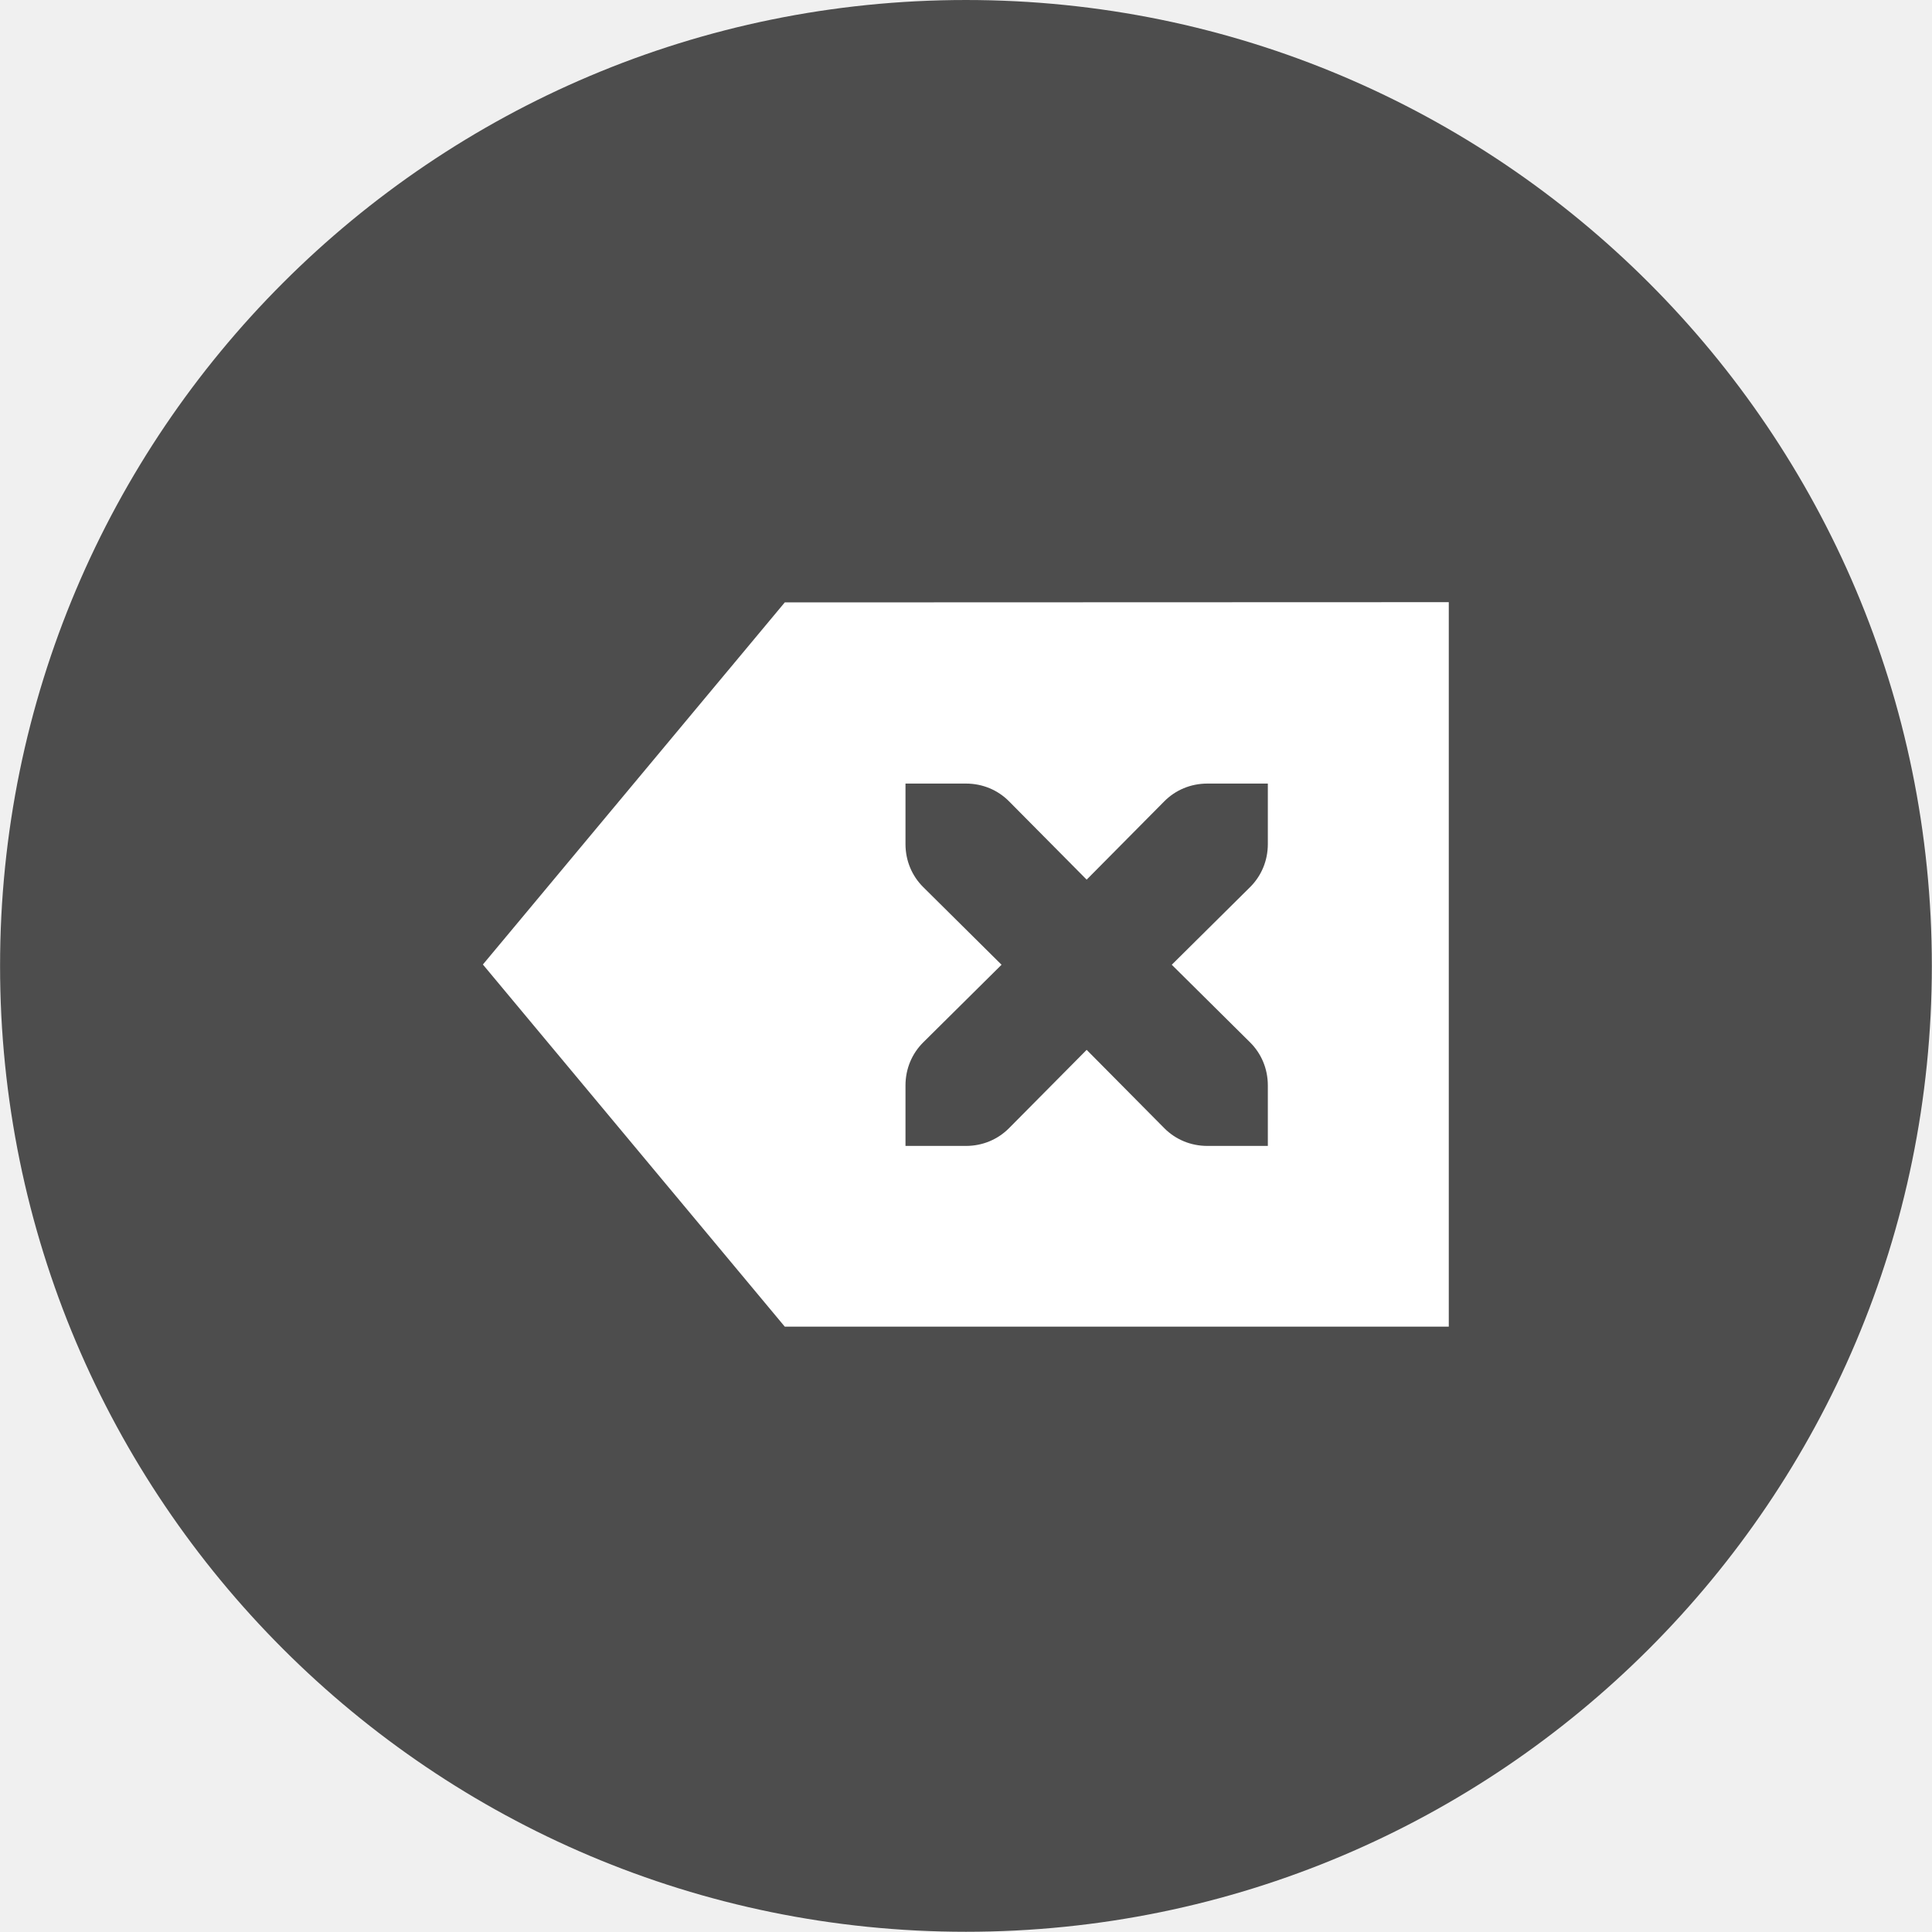
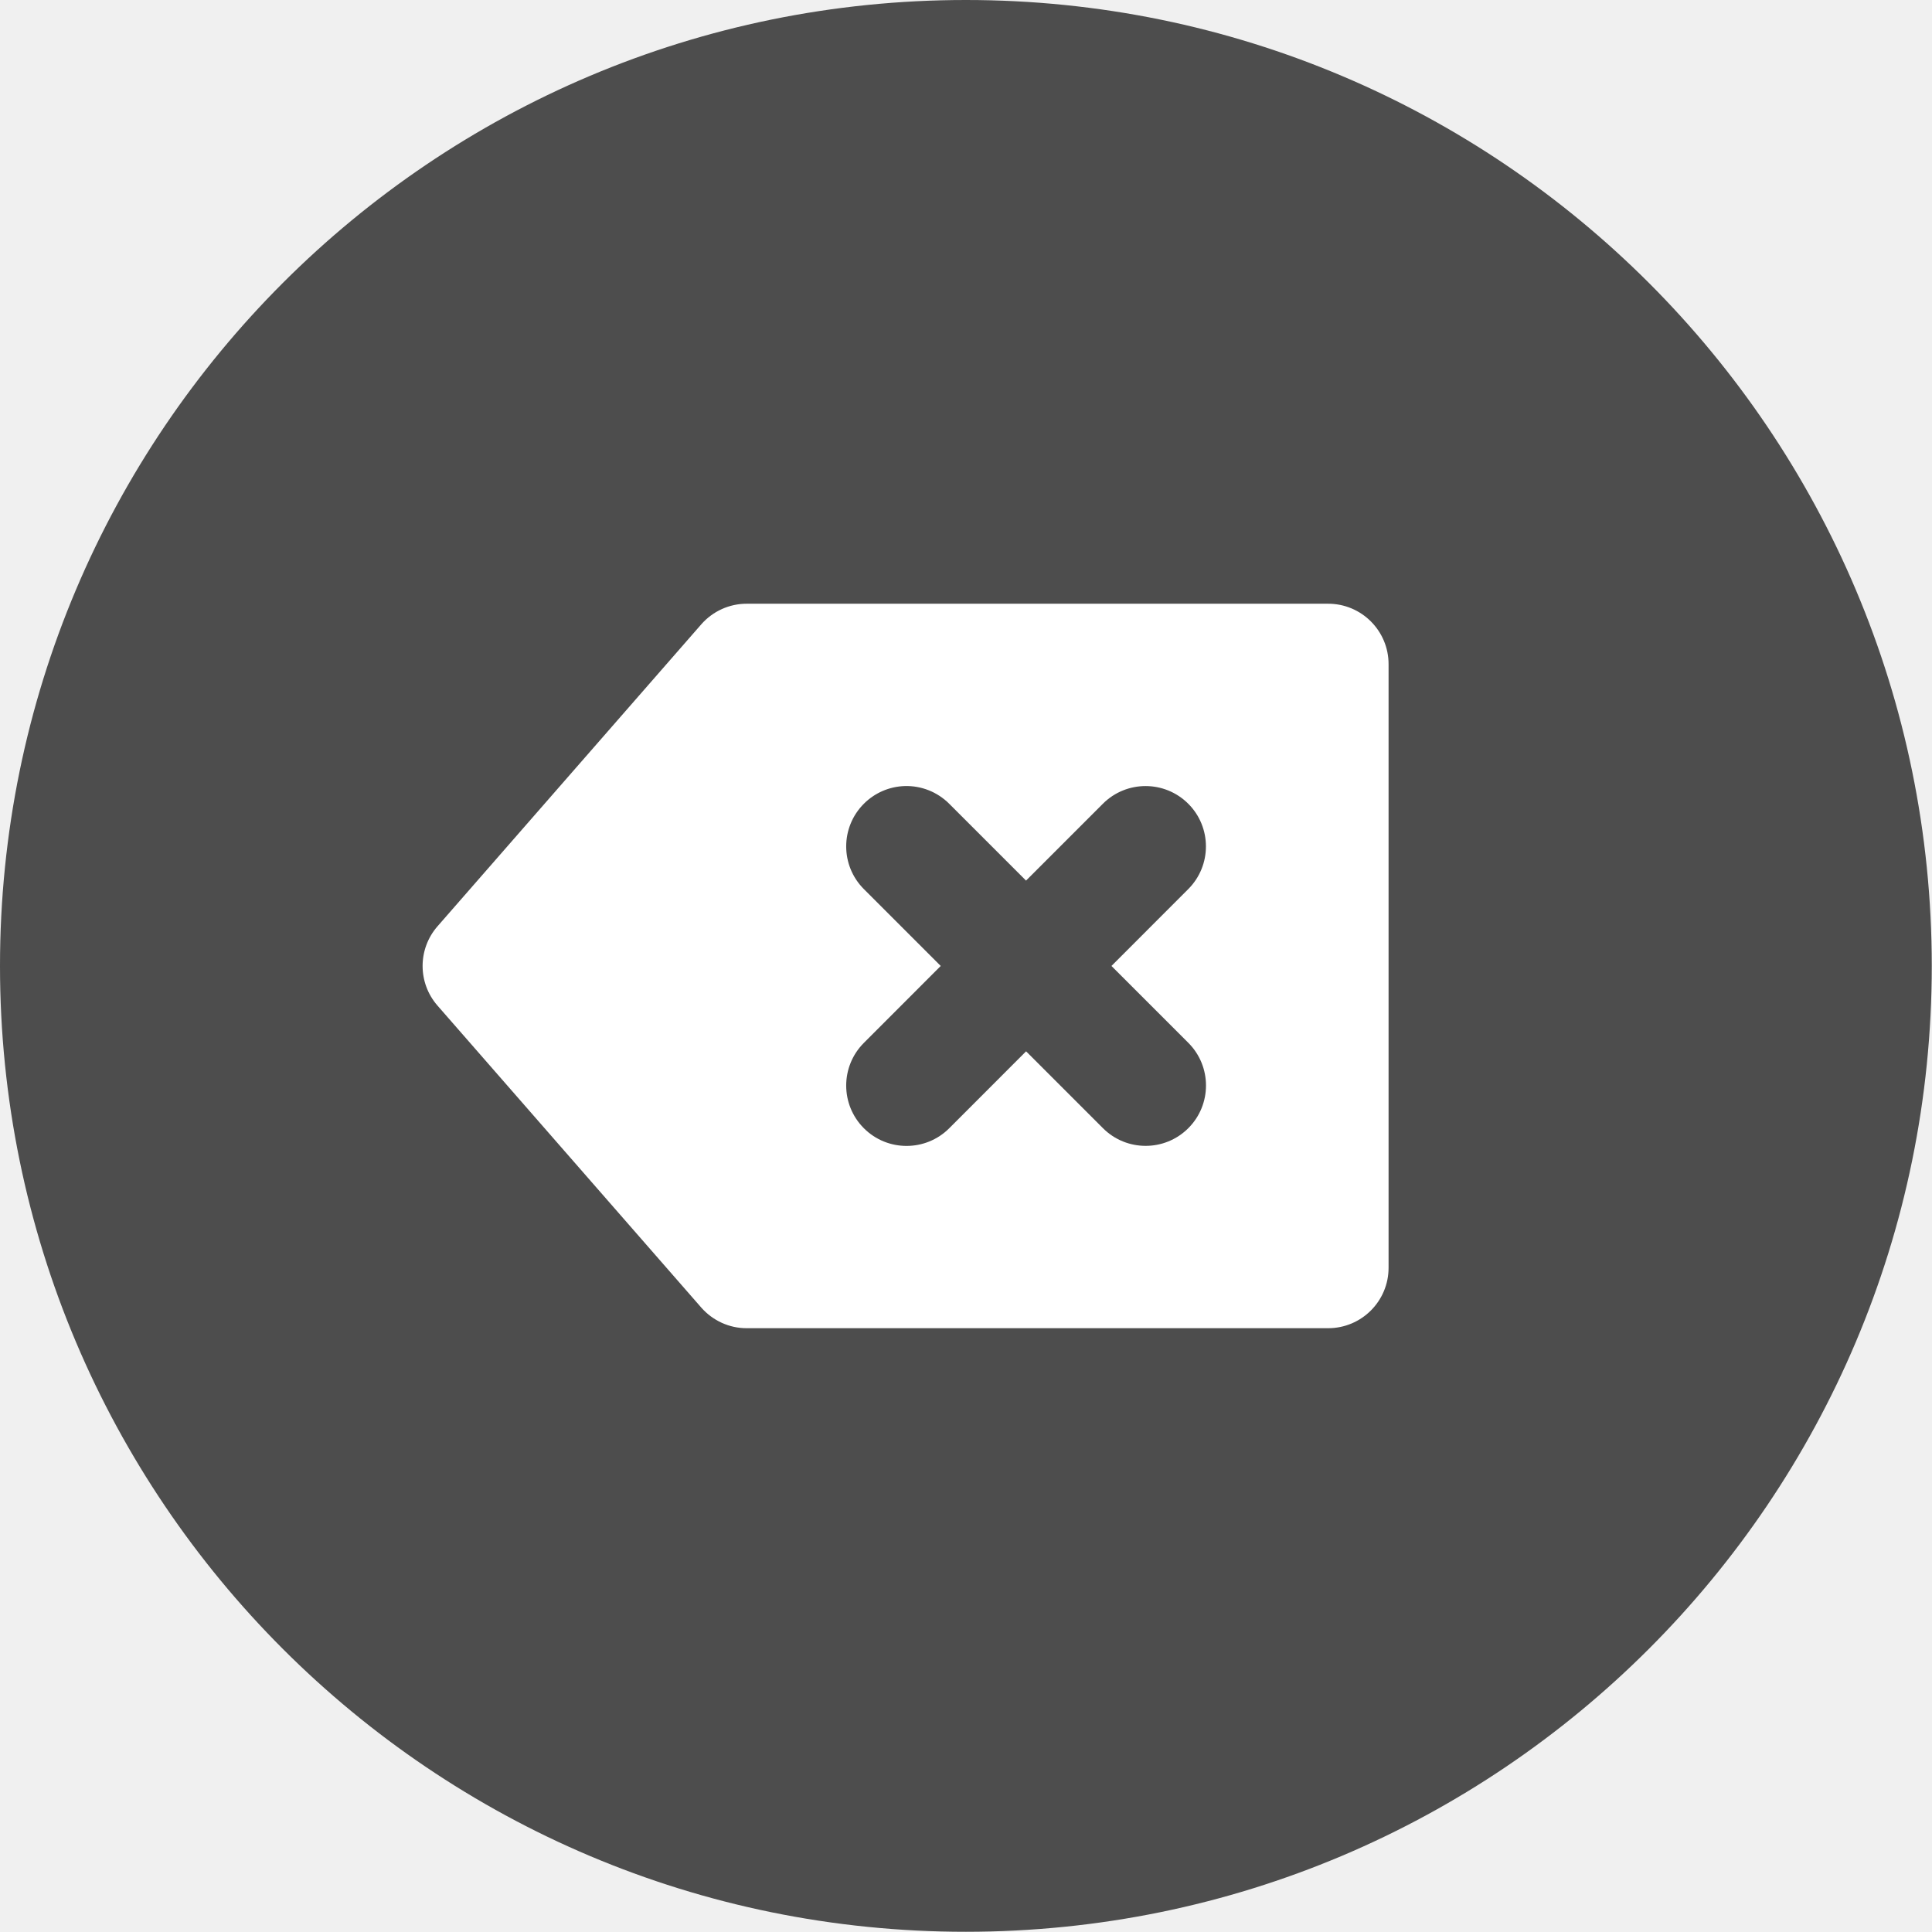
<svg xmlns="http://www.w3.org/2000/svg" width="32" height="32" version="1.1" viewBox="0 0 8.467 8.467" id="svg371">
  <defs id="defs37">
    <style id="current-color-scheme" type="text/css">.ColorScheme-Text { color:#565656; } .ColorScheme-Highlight { color:#5294e2; }</style>
    <style type="text/css" id="style13">.ColorScheme-Text { color:#565656; } .ColorScheme-Highlight { color:#5294e2; }</style>
    <style type="text/css" id="style15">.ColorScheme-Text { color:#565656; } .ColorScheme-Highlight { color:#5294e2; }</style>
    <style type="text/css" id="style17">.ColorScheme-Text { color:#565656; } .ColorScheme-Highlight { color:#5294e2; }</style>
    <style type="text/css" id="style19">.ColorScheme-Text { color:#565656; } .ColorScheme-Highlight { color:#5294e2; }</style>
    <style type="text/css" id="style21">.ColorScheme-Text { color:#565656; } .ColorScheme-Highlight { color:#5294e2; }</style>
    <style type="text/css" id="style23">.ColorScheme-Text { color:#565656; } .ColorScheme-Highlight { color:#5294e2; }</style>
    <style type="text/css" id="style25">.ColorScheme-Text { color:#565656; } .ColorScheme-Highlight { color:#5294e2; }</style>
    <style type="text/css" id="style27">.ColorScheme-Text { color:#565656; } .ColorScheme-Highlight { color:#5294e2; }</style>
    <style type="text/css" id="style29" />
    <style type="text/css" id="style31" />
    <style type="text/css" id="style33">.ColorScheme-Text { color:#565656; } .ColorScheme-Highlight { color:#5294e2; }</style>
    <style type="text/css" id="style35">.ColorScheme-Text { color:#565656; } .ColorScheme-Highlight { color:#5294e2; }</style>
  </defs>
-   <g id="unset" transform="translate(-76.4647,-295.68)">
-     <path d="m 80.698,295.68 c 2.338,0 4.233,1.895 4.233,4.233 0,2.338 -1.895,4.233 -4.233,4.233 -2.338,0 -4.233,-1.895 -4.233,-4.233 0,-2.338 1.895,-4.233 4.233,-4.233 z" id="path336" style="fill:#4d4d4d;stroke-width:0.288" />
-     <path d="m 79.904,298.32 -1.323,1.587 1.323,1.587 h 2.91 v -3.175 z m 0.529,0.794 h 0.265 c 0.074,0 0.14,0.029 0.188,0.077 l 0.341,0.344 0.341,-0.344 c 0.048,-0.048 0.114,-0.077 0.188,-0.077 h 0.265 v 0.265 c 0,0.074 -0.029,0.14 -0.077,0.188 l -0.344,0.341 0.344,0.341 c 0.048,0.048 0.077,0.114 0.077,0.188 v 0.265 h -0.265 c -0.074,0 -0.14,-0.029 -0.188,-0.077 l -0.341,-0.344 -0.341,0.344 c -0.048,0.048 -0.114,0.077 -0.188,0.077 h -0.265 v -0.265 c 0,-0.074 0.029,-0.14 0.077,-0.188 l 0.344,-0.341 -0.344,-0.341 c -0.048,-0.048 -0.077,-0.114 -0.077,-0.188 z" id="path338" style="fill:#ffffff;stroke-width:0.265" />
+   <g id="g847">
+     <path d="m 4.233,0 c 2.338,0 4.233,1.895 4.233,4.233 0,2.338 -1.895,4.233 -4.233,4.233 C 1.895,8.467 0,6.571 0,4.233 0,1.895 1.895,0 4.233,0 Z" id="path336" style="fill:#4d4d4d;stroke-width:0.288" />
+     <path id="path865" style="fill:#ffffff;stroke-width:1" d="m 12.369,10 c -0.288,-5.82e-4 -0.562,0.124 -0.752,0.34 L 7.246,15.344 c -0.328,0.376 -0.328,0.936 0,1.312 l 4.371,5.004 C 11.808,21.876 12.081,22.001 12.369,22 h 9.627 C 22.551,22.002 23.002,21.551 23,20.996 V 11.004 C 23.002,10.449 22.551,9.998 21.996,10 Z m 2.617,3.02 a 1,1 0 0 1 0.736,0.293 l 1.273,1.273 1.273,-1.273 a 1,1 0 0 1 1.414,0 1,1 0 0 1 0,1.414 L 18.41,16 l 1.273,1.273 a 1,1 0 0 1 0,1.414 1,1 0 0 1 -1.414,0 L 16.996,17.414 15.723,18.688 a 1,1 0 0 1 -1.414,0 1,1 0 0 1 0,-1.414 L 15.582,16 14.309,14.727 a 1,1 0 0 1 0,-1.414 1,1 0 0 1 0.678,-0.293 z" transform="scale(0.2645833)" />
  </g>
</svg>
